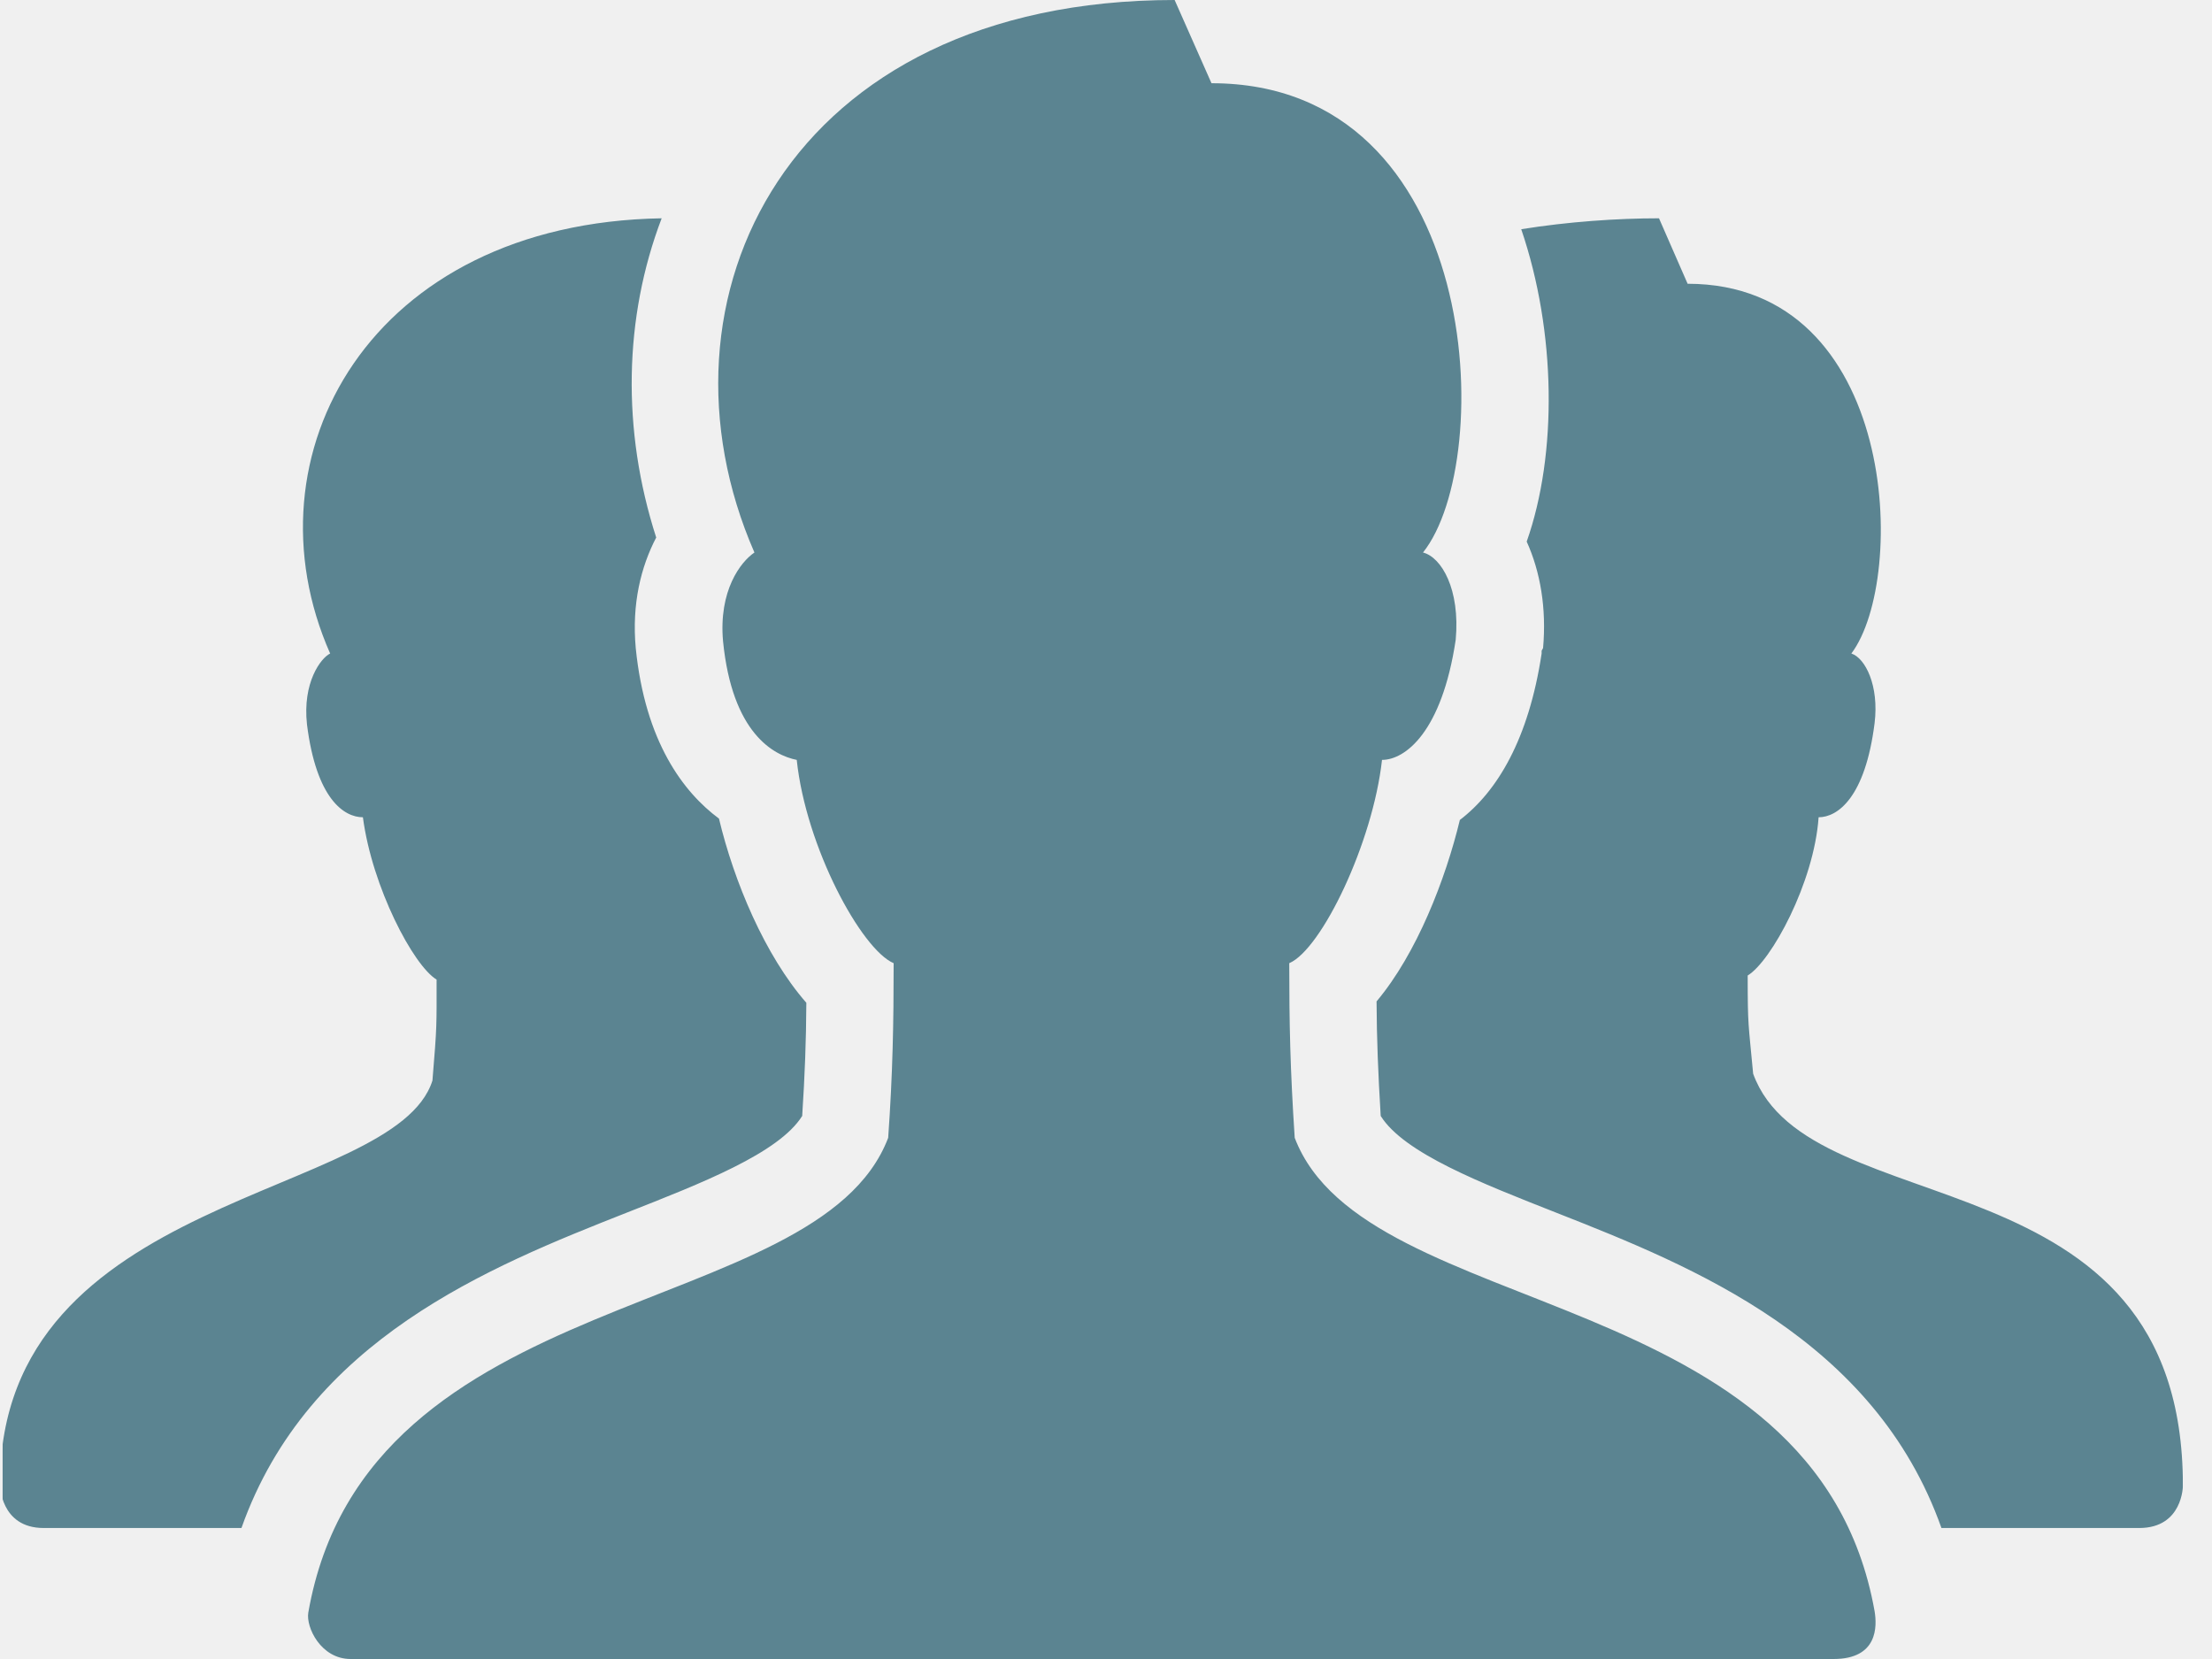
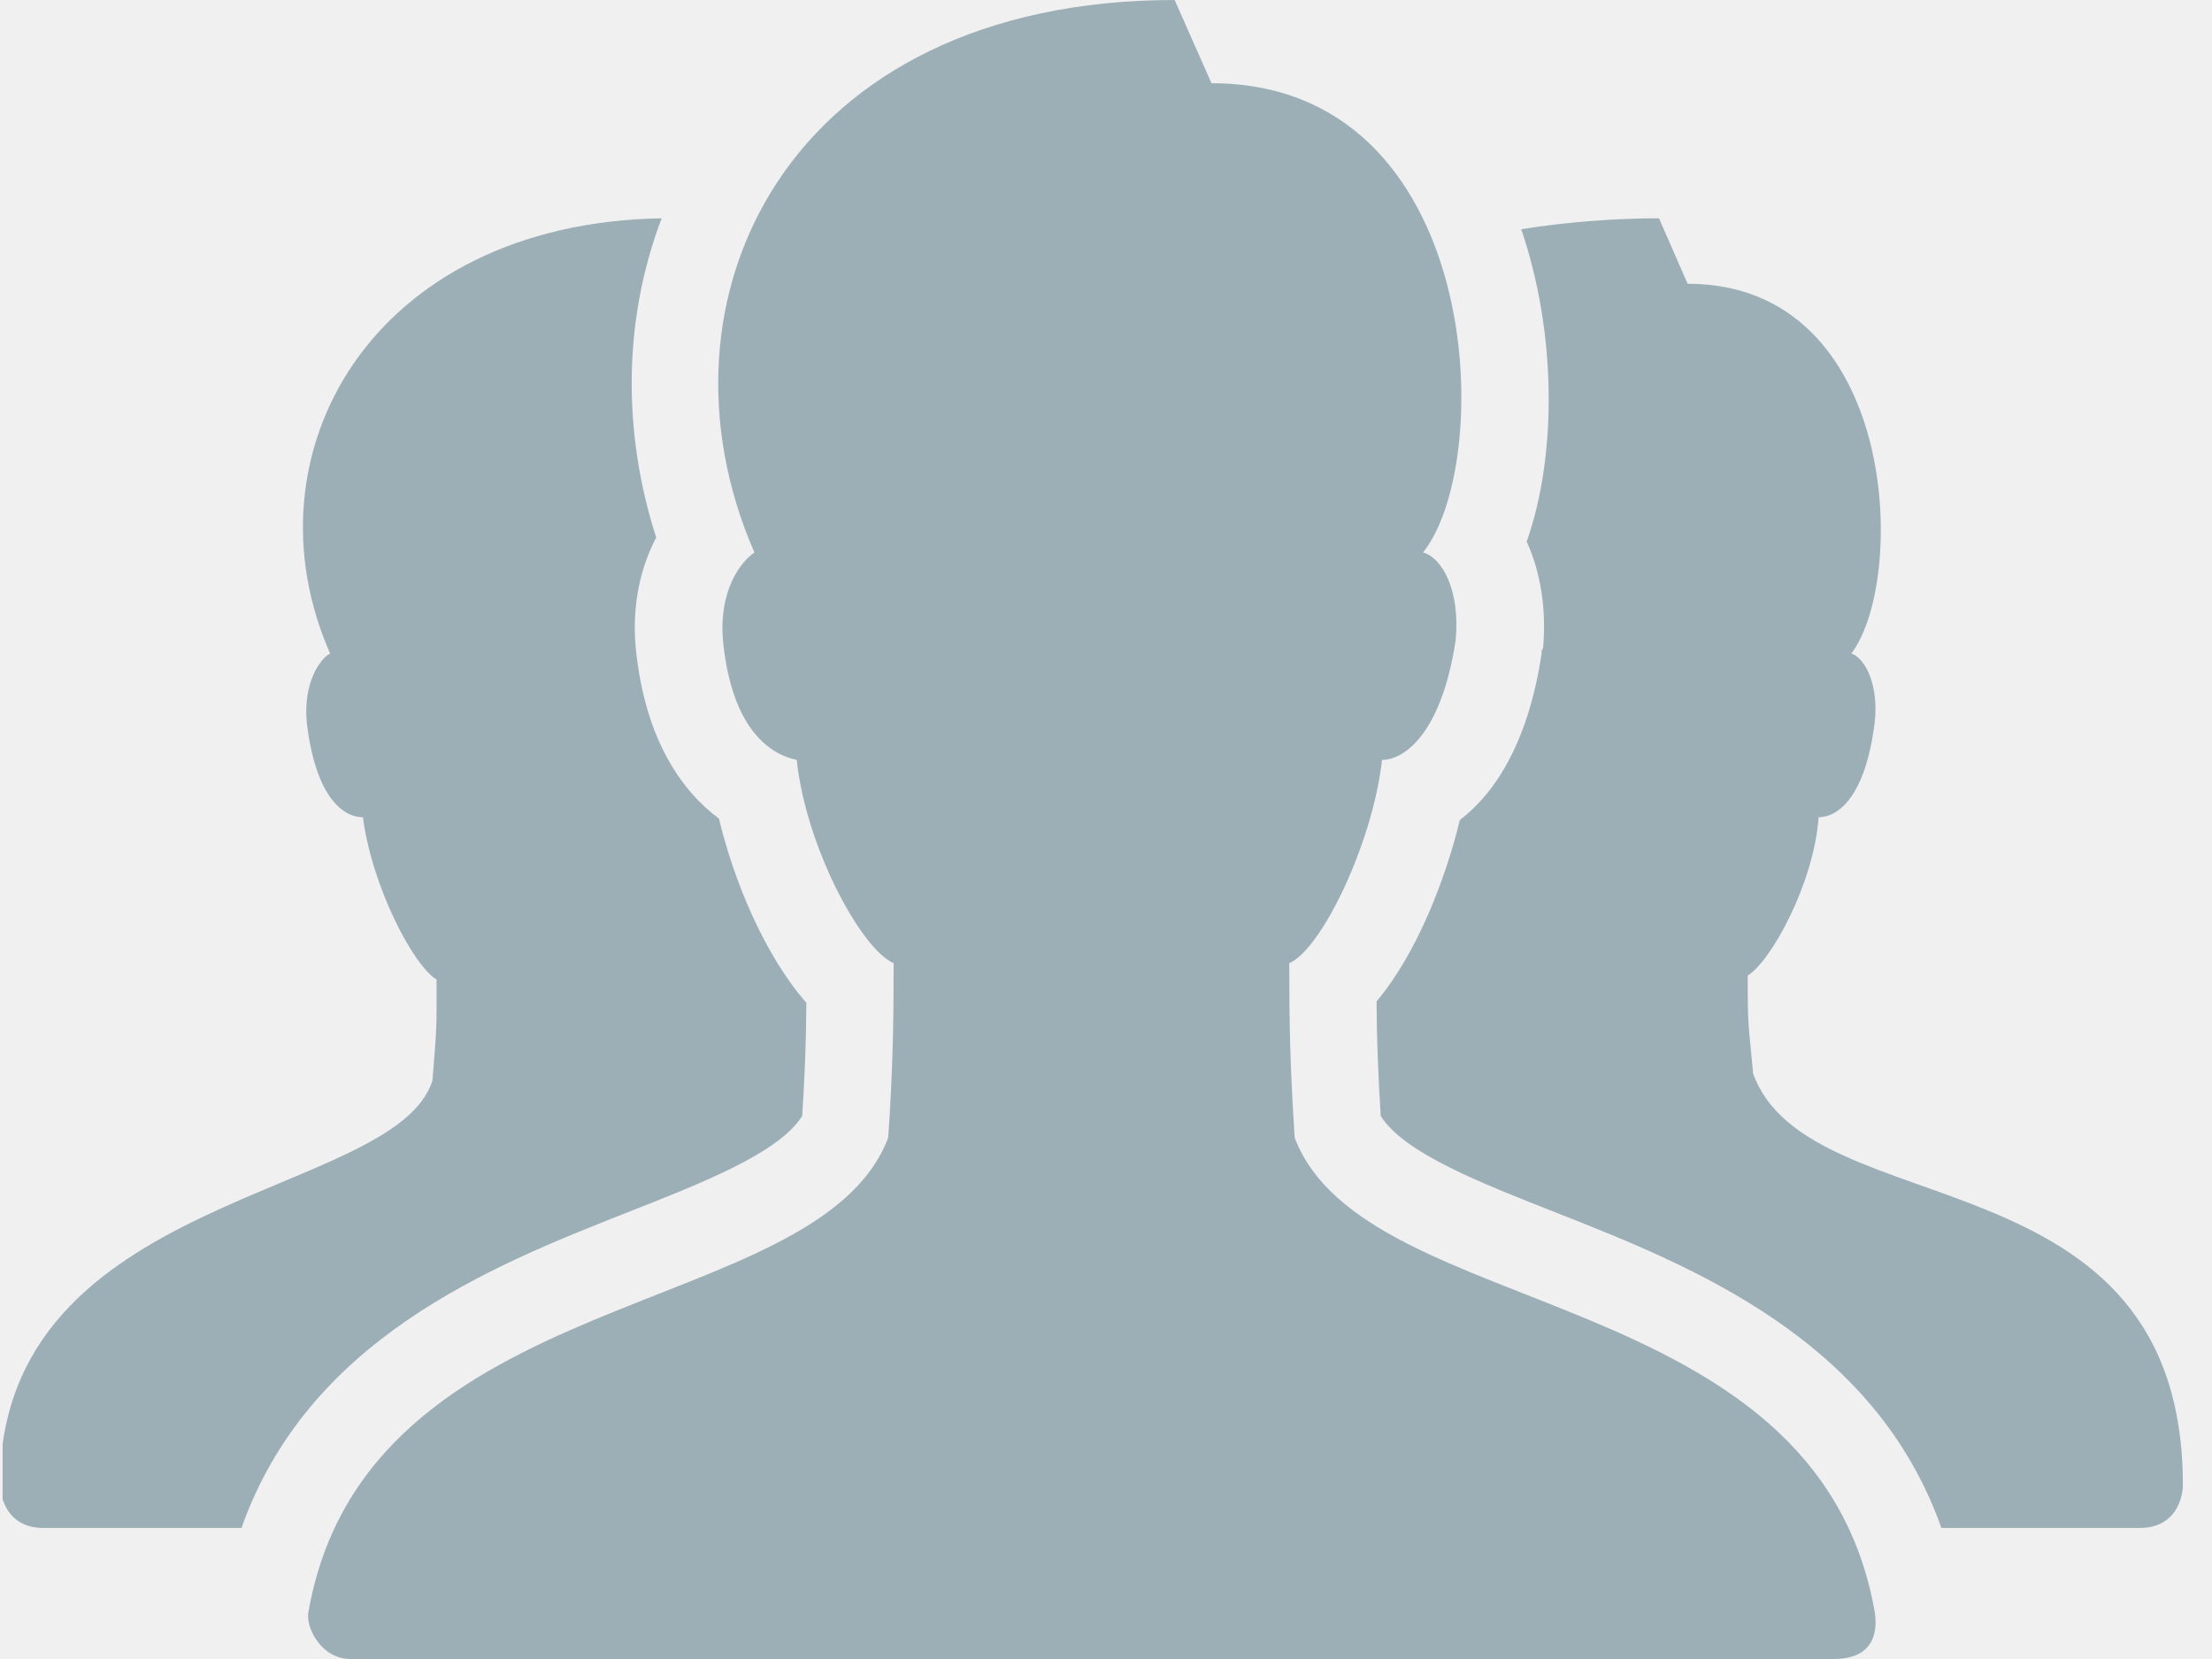
<svg xmlns="http://www.w3.org/2000/svg" xmlns:xlink="http://www.w3.org/1999/xlink" width="32px" height="24px" viewBox="0 0 32 24" version="1.1">
  <defs>
    <polygon id="path-1" points="0.038 24 31.579 24 31.579 0 0.038 0" />
  </defs>
  <g id="Page-1" stroke="none" stroke-width="1" fill="none" fill-rule="evenodd">
    <g id="iPad-Pro-Portrait" transform="translate(-233, -1165)">
      <g id="Conference-Call" transform="translate(233, 1165)">
        <mask id="mask-2" fill="white">
          <use xlink:href="#path-1" />
        </mask>
        <g id="Clip-2" />
-         <path d="M16.993,0 C11.393,0 9.313,4.328 10.914,7.993 C10.715,8.127 10.394,8.543 10.46,9.277 C10.593,10.609 11.193,10.927 11.526,10.993 C11.66,12.259 12.461,13.734 12.928,13.934 C12.928,14.8 12.915,15.525 12.849,16.46 C11.828,19.143 5.3,18.52 4.46,23.329 C4.424,23.539 4.641,24 5.072,24 L26.526,24 C27.168,24 27.155,23.526 27.119,23.309 C26.265,18.52 19.751,19.14 18.73,16.46 C18.664,15.459 18.651,14.8 18.651,13.934 C19.118,13.734 19.86,12.193 19.993,10.993 C20.327,10.993 20.859,10.592 21.059,9.256 C21.126,8.524 20.852,8.06 20.586,7.993 C21.651,6.661 21.459,1.204 17.526,1.204 L16.993,0 Z M9.572,3.158 C5.356,3.229 3.508,6.585 4.776,9.454 C4.641,9.52 4.374,9.873 4.441,10.48 C4.576,11.561 4.979,11.823 5.25,11.823 C5.383,12.834 5.98,13.969 6.316,14.171 C6.316,14.845 6.323,14.825 6.256,15.632 C5.709,17.358 0,17.23 0,21.474 C0,21.474 0,22.105 0.632,22.105 L3.493,22.105 C4.458,19.377 7.081,18.326 9.059,17.546 C10.149,17.117 11.267,16.683 11.605,16.144 C11.643,15.558 11.662,15.059 11.665,14.507 C11.065,13.821 10.618,12.752 10.401,11.842 C9.888,11.462 9.333,10.732 9.197,9.375 C9.138,8.731 9.274,8.196 9.493,7.776 C8.992,6.22 9.025,4.593 9.572,3.158 L9.572,3.158 Z M24,3.158 C23.396,3.158 22.683,3.207 22.007,3.316 C22.513,4.799 22.532,6.57 22.086,7.835 C22.283,8.27 22.374,8.798 22.323,9.375 L22.302,9.414 L22.302,9.454 C22.115,10.695 21.659,11.45 21.119,11.862 C20.913,12.716 20.497,13.794 19.914,14.487 C19.917,15.03 19.936,15.518 19.974,16.144 C20.312,16.683 21.432,17.117 22.52,17.546 C24.496,18.323 27.119,19.377 28.086,22.105 L30.947,22.105 C31.579,22.105 31.579,21.493 31.579,21.493 C31.581,16.609 26.173,17.766 25.362,15.533 C25.293,14.788 25.283,14.857 25.283,14.112 C25.621,13.909 26.243,12.772 26.309,11.823 C26.581,11.823 26.983,11.543 27.119,10.46 C27.185,9.92 26.985,9.52 26.783,9.454 C27.597,8.371 27.464,4.105 24.414,4.105 L24,3.158 Z" id="Fill-1" fill="#5B8491" mask="url(#mask-2)" />
+         <path d="M16.993,0 C11.393,0 9.313,4.328 10.914,7.993 C10.715,8.127 10.394,8.543 10.46,9.277 C10.593,10.609 11.193,10.927 11.526,10.993 C11.66,12.259 12.461,13.734 12.928,13.934 C12.928,14.8 12.915,15.525 12.849,16.46 C11.828,19.143 5.3,18.52 4.46,23.329 C4.424,23.539 4.641,24 5.072,24 L26.526,24 C27.168,24 27.155,23.526 27.119,23.309 C26.265,18.52 19.751,19.14 18.73,16.46 C18.664,15.459 18.651,14.8 18.651,13.934 C19.118,13.734 19.86,12.193 19.993,10.993 C20.327,10.993 20.859,10.592 21.059,9.256 C21.126,8.524 20.852,8.06 20.586,7.993 C21.651,6.661 21.459,1.204 17.526,1.204 L16.993,0 Z M9.572,3.158 C5.356,3.229 3.508,6.585 4.776,9.454 C4.641,9.52 4.374,9.873 4.441,10.48 C4.576,11.561 4.979,11.823 5.25,11.823 C5.383,12.834 5.98,13.969 6.316,14.171 C6.316,14.845 6.323,14.825 6.256,15.632 C5.709,17.358 0,17.23 0,21.474 C0,21.474 0,22.105 0.632,22.105 L3.493,22.105 C4.458,19.377 7.081,18.326 9.059,17.546 C10.149,17.117 11.267,16.683 11.605,16.144 C11.643,15.558 11.662,15.059 11.665,14.507 C11.065,13.821 10.618,12.752 10.401,11.842 C9.888,11.462 9.333,10.732 9.197,9.375 C9.138,8.731 9.274,8.196 9.493,7.776 C8.992,6.22 9.025,4.593 9.572,3.158 L9.572,3.158 Z M24,3.158 C23.396,3.158 22.683,3.207 22.007,3.316 C22.513,4.799 22.532,6.57 22.086,7.835 C22.283,8.27 22.374,8.798 22.323,9.375 L22.302,9.414 L22.302,9.454 C22.115,10.695 21.659,11.45 21.119,11.862 C20.913,12.716 20.497,13.794 19.914,14.487 C19.917,15.03 19.936,15.518 19.974,16.144 C20.312,16.683 21.432,17.117 22.52,17.546 C24.496,18.323 27.119,19.377 28.086,22.105 L30.947,22.105 C31.579,22.105 31.579,21.493 31.579,21.493 C31.581,16.609 26.173,17.766 25.362,15.533 C25.293,14.788 25.283,14.857 25.283,14.112 C25.621,13.909 26.243,12.772 26.309,11.823 C26.581,11.823 26.983,11.543 27.119,10.46 C27.185,9.92 26.985,9.52 26.783,9.454 C27.597,8.371 27.464,4.105 24.414,4.105 L24,3.158 Z" id="Fill-1" fill="#9CAFB7" mask="url(#mask-2)" />
      </g>
    </g>
  </g>
</svg>
